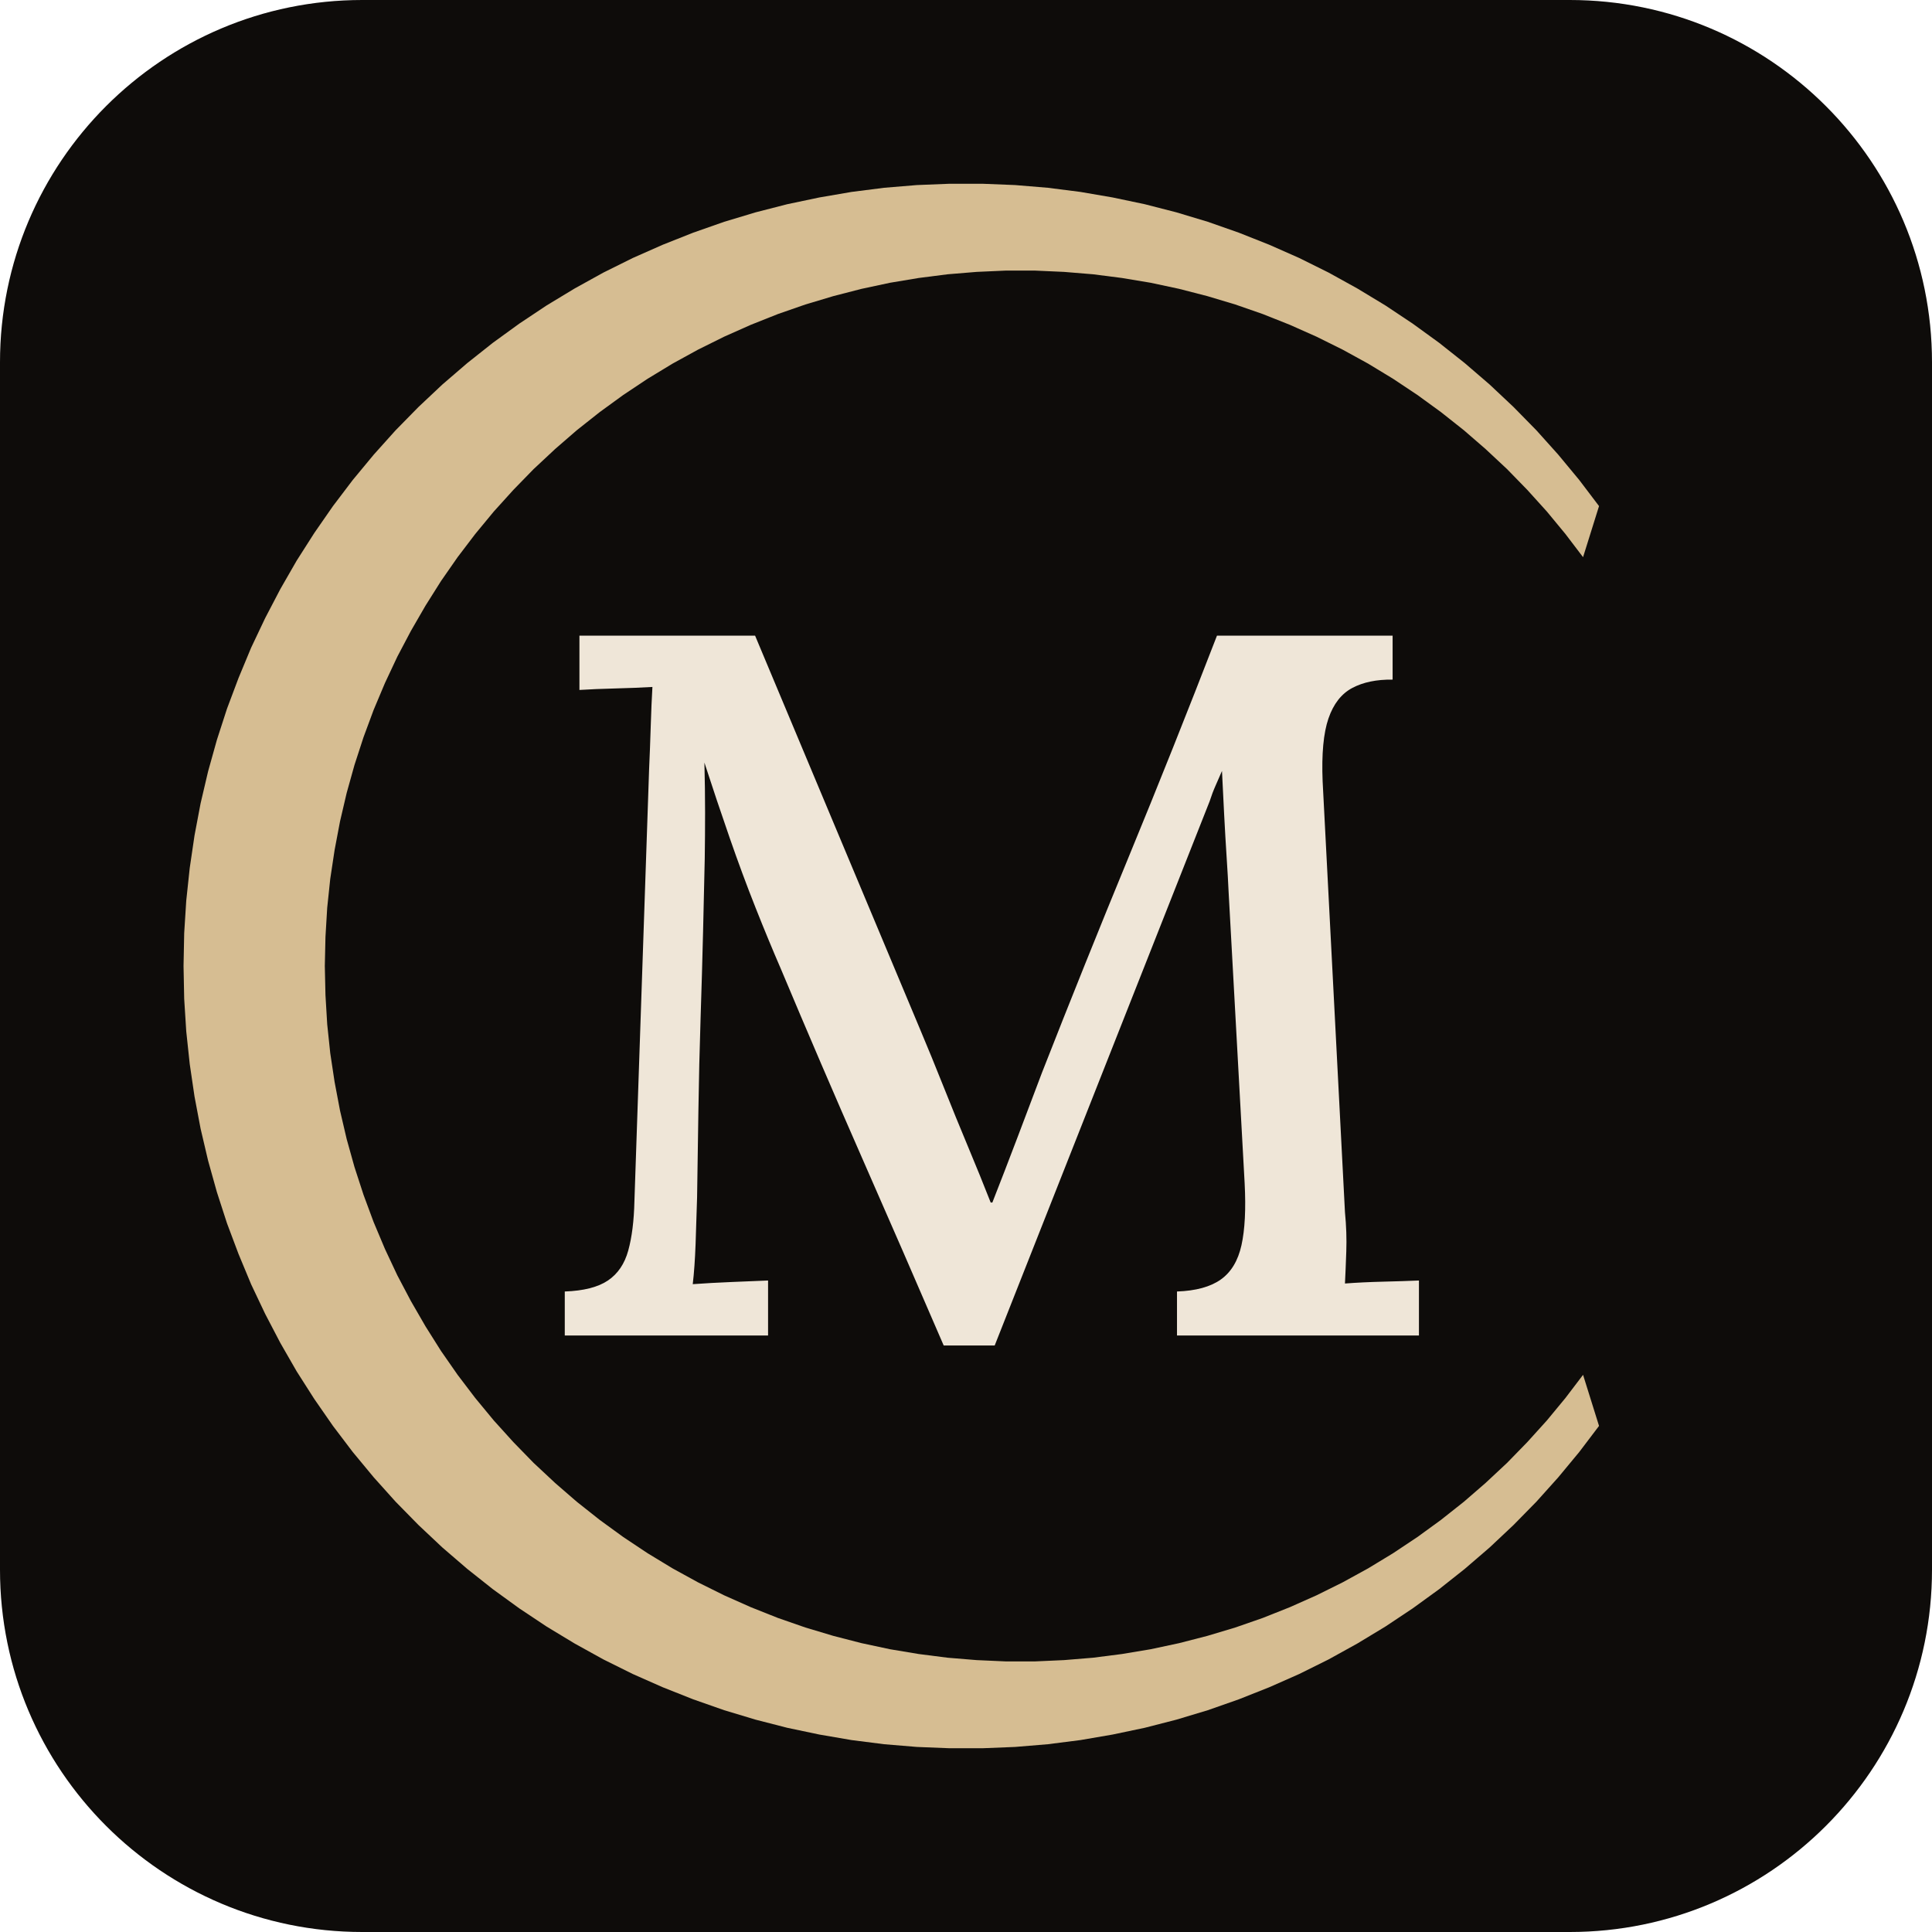
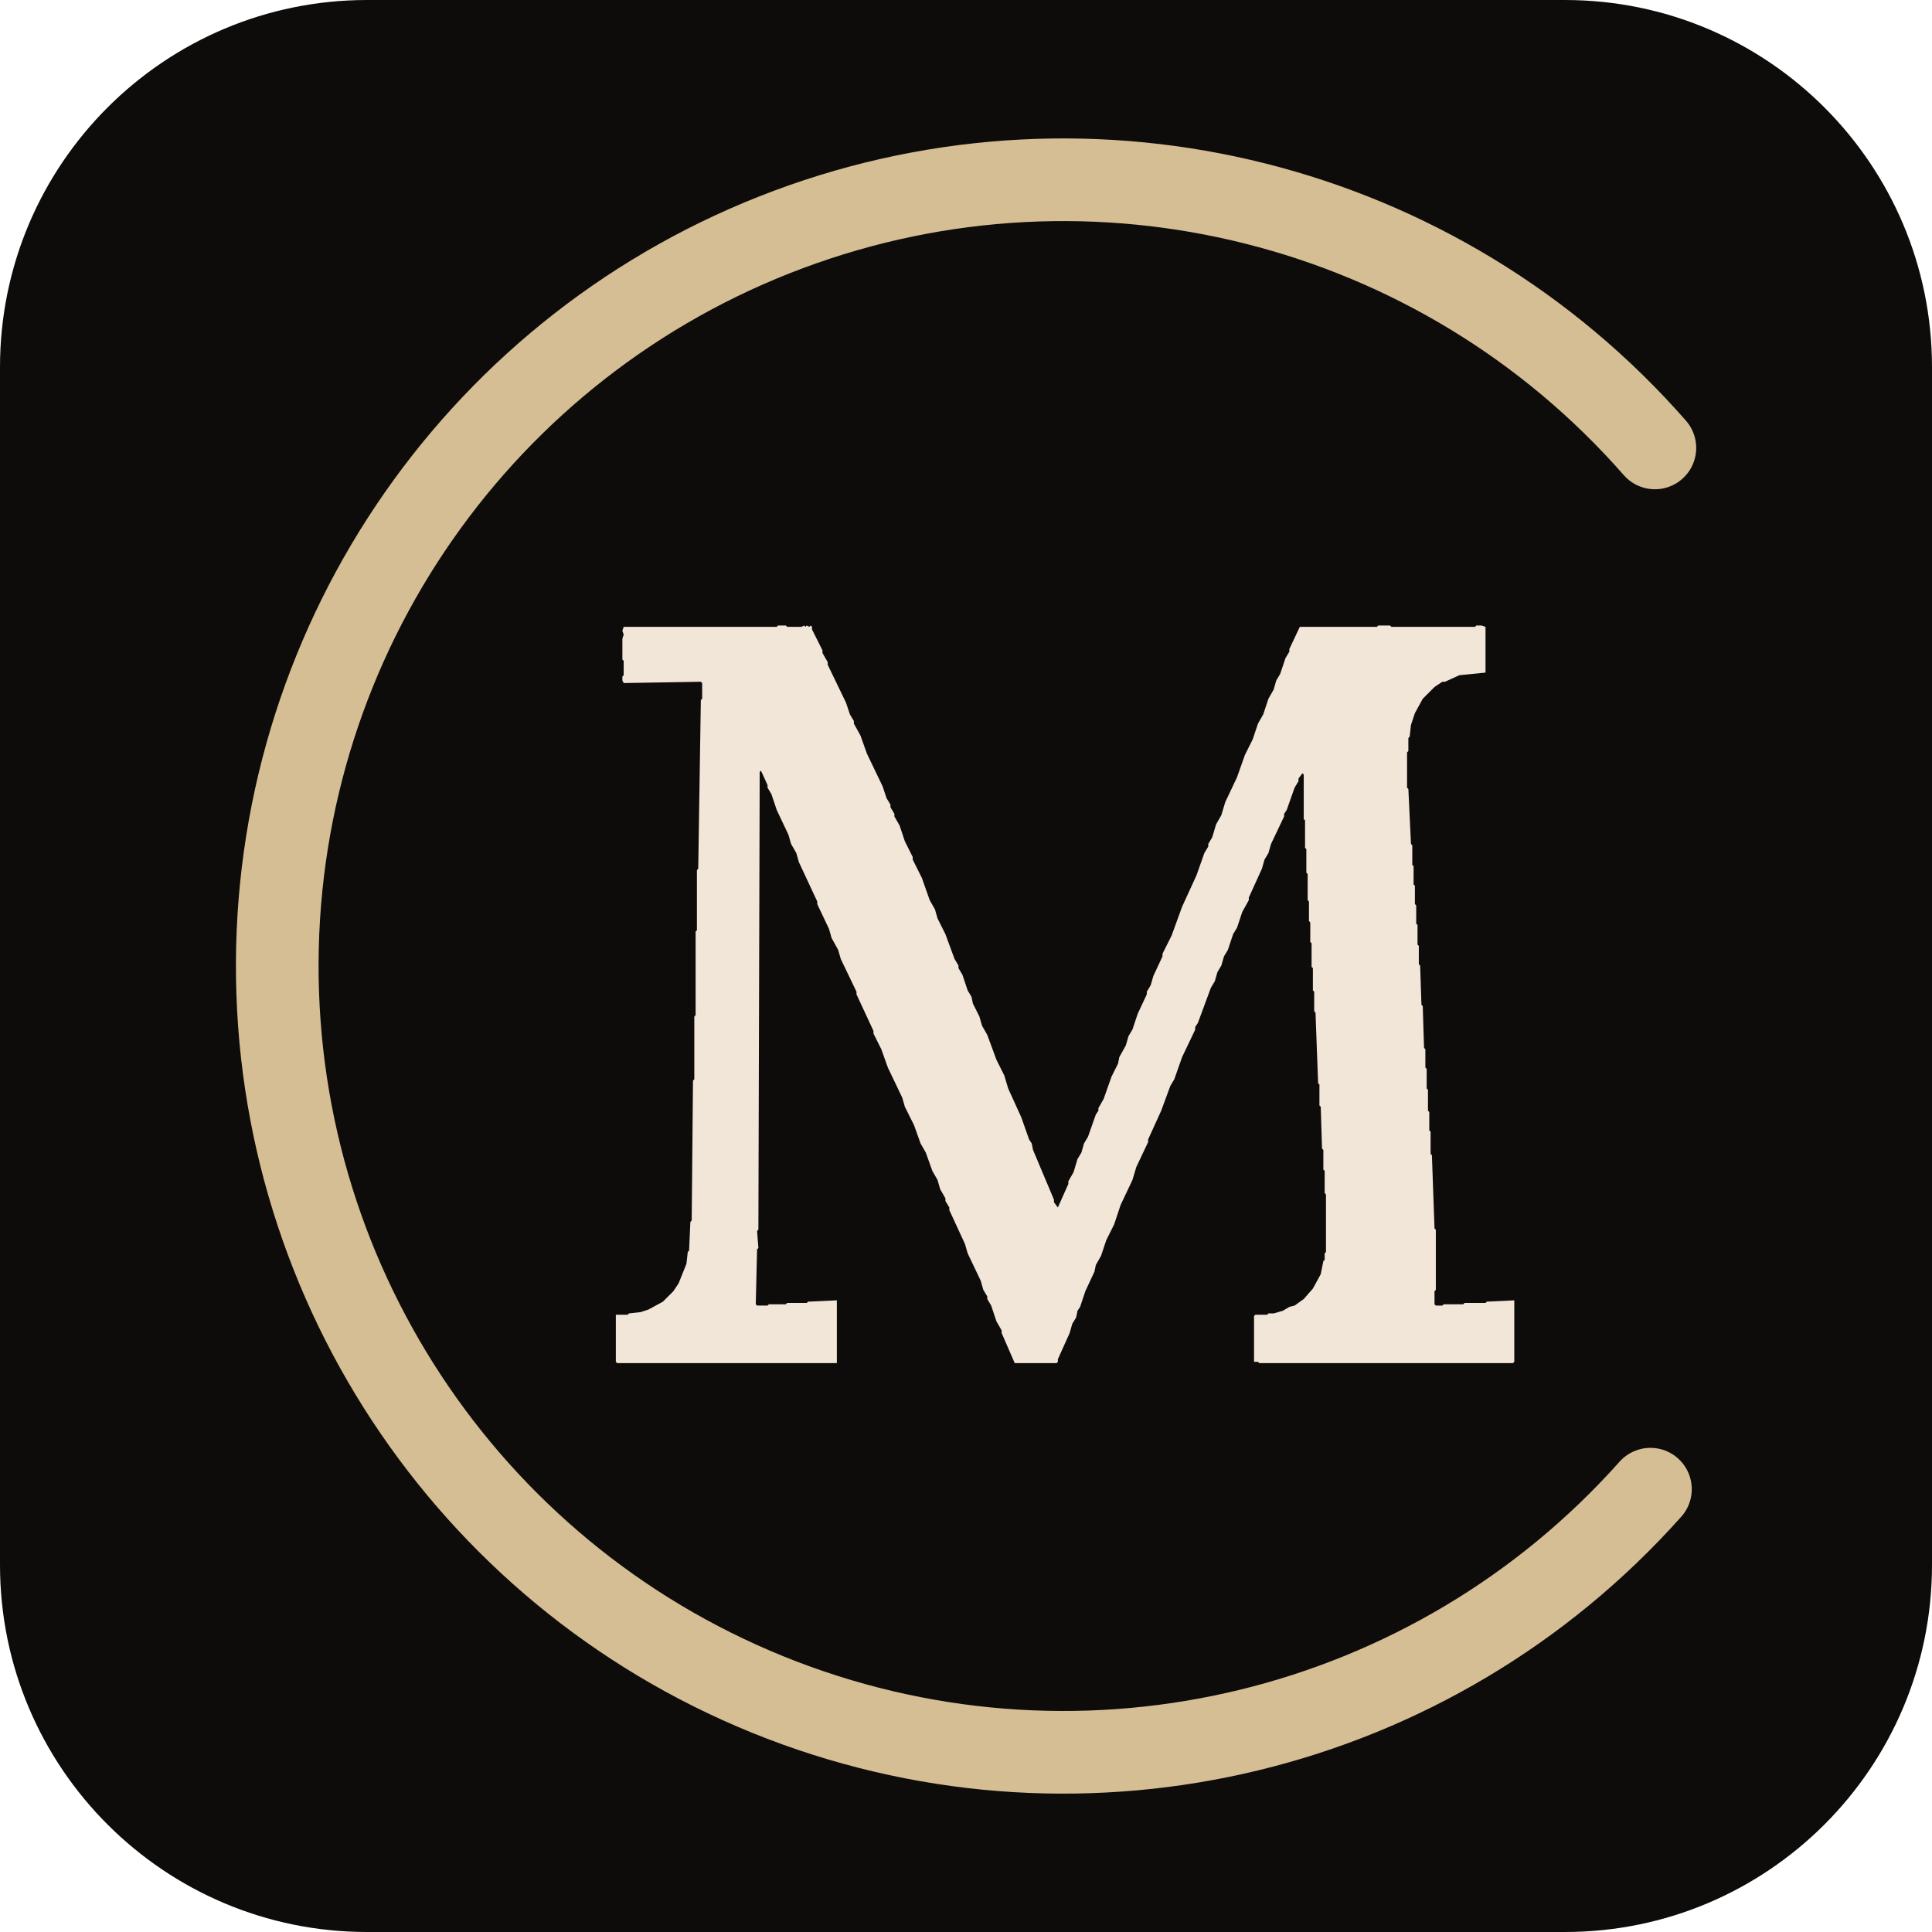
- <svg xmlns="http://www.w3.org/2000/svg" viewBox="0 0 160 160" role="img" aria-label="Isani Park Residence">
-   <rect width="160" height="160" rx="30" fill="#0E0C0A" />
-   <g transform="translate(8 8) scale(0.9)">
-     <path d="M138.25 37.68 L136.43 35.28 L134.50 32.95 L132.49 30.71 L130.38 28.56 L128.18 26.49 L125.89 24.52 L123.53 22.65 L121.09 20.88 L118.58 19.21 L116.00 17.65 L113.36 16.19 L110.66 14.85 L107.90 13.63 L105.10 12.52 L102.25 11.52 L99.36 10.65 L96.44 9.90 L93.49 9.28 L90.52 8.77 L87.53 8.39 L84.52 8.14 L81.51 8.02 L78.49 8.02 L75.48 8.14 L72.47 8.39 L69.48 8.77 L66.51 9.28 L63.56 9.90 L60.64 10.65 L57.75 11.52 L54.90 12.52 L52.10 13.63 L49.34 14.85 L46.64 16.19 L44.00 17.65 L41.42 19.21 L38.91 20.88 L36.47 22.65 L34.11 24.52 L31.82 26.49 L29.62 28.56 L27.51 30.71 L25.50 32.95 L23.57 35.28 L21.75 37.68 L20.03 40.16 L18.41 42.70 L16.91 45.31 L15.51 47.99 L14.22 50.71 L13.06 53.50 L12.00 56.32 L11.07 59.19 L10.26 62.09 L9.57 65.03 L9.01 67.99 L8.57 70.98 L8.25 73.98 L8.06 76.98 L8.00 80.00 L8.06 83.02 L8.25 86.02 L8.57 89.02 L9.01 92.01 L9.57 94.97 L10.26 97.91 L11.07 100.81 L12.00 103.68 L13.06 106.50 L14.22 109.29 L15.51 112.01 L16.91 114.69 L18.41 117.30 L20.03 119.84 L21.75 122.32 L23.57 124.72 L25.50 127.05 L27.51 129.29 L29.62 131.44 L31.82 133.51 L34.11 135.48 L36.47 137.35 L38.91 139.12 L41.42 140.79 L44.00 142.35 L46.64 143.81 L49.34 145.15 L52.10 146.37 L54.90 147.48 L57.75 148.48 L60.64 149.35 L63.56 150.10 L66.51 150.72 L69.48 151.23 L72.47 151.61 L75.48 151.86 L78.49 151.98 L81.51 151.98 L84.52 151.86 L87.53 151.61 L90.52 151.23 L93.49 150.72 L96.44 150.10 L99.36 149.35 L102.25 148.48 L105.10 147.48 L107.90 146.37 L110.66 145.15 L113.36 143.81 L116.00 142.35 L118.58 140.79 L121.09 139.12 L123.53 137.35 L125.89 135.48 L128.18 133.51 L130.38 131.44 L132.49 129.29 L134.50 127.05 L136.43 124.72 L138.25 122.32 L136.78 117.62 L135.16 119.75 L133.45 121.82 L131.65 123.81 L129.78 125.73 L127.82 127.56 L125.80 129.31 L123.69 130.98 L121.53 132.55 L119.29 134.04 L117.00 135.43 L114.65 136.72 L112.25 137.91 L109.80 139.00 L107.31 139.99 L104.78 140.87 L102.21 141.64 L99.61 142.31 L96.99 142.87 L94.35 143.31 L91.69 143.65 L89.02 143.87 L86.34 143.99 L83.66 143.99 L80.98 143.87 L78.31 143.65 L75.65 143.31 L73.01 142.87 L70.39 142.31 L67.79 141.64 L65.22 140.87 L62.69 139.99 L60.20 139.00 L57.75 137.91 L55.35 136.72 L53.00 135.43 L50.71 134.04 L48.47 132.55 L46.31 130.98 L44.20 129.31 L42.18 127.56 L40.22 125.73 L38.35 123.81 L36.55 121.82 L34.84 119.75 L33.22 117.62 L31.69 115.42 L30.26 113.15 L28.92 110.83 L27.67 108.46 L26.53 106.03 L25.49 103.56 L24.56 101.05 L23.73 98.50 L23.01 95.92 L22.40 93.31 L21.90 90.67 L21.50 88.02 L21.22 85.36 L21.06 82.68 L21.00 80.00 L21.06 77.32 L21.22 74.64 L21.50 71.98 L21.90 69.33 L22.40 66.69 L23.01 64.08 L23.73 61.50 L24.56 58.95 L25.49 56.44 L26.53 53.97 L27.67 51.54 L28.92 49.17 L30.26 46.85 L31.69 44.58 L33.22 42.38 L34.84 40.25 L36.55 38.18 L38.35 36.19 L40.22 34.27 L42.18 32.44 L44.20 30.69 L46.31 29.02 L48.47 27.45 L50.71 25.96 L53.00 24.57 L55.35 23.28 L57.75 22.09 L60.20 21.00 L62.69 20.01 L65.22 19.13 L67.79 18.36 L70.39 17.69 L73.01 17.13 L75.65 16.69 L78.31 16.35 L80.98 16.13 L83.66 16.01 L86.34 16.01 L89.02 16.13 L91.69 16.35 L94.35 16.69 L96.99 17.13 L99.61 17.69 L102.21 18.36 L104.78 19.13 L107.31 20.01 L109.80 21.00 L112.25 22.09 L114.65 23.28 L117.00 24.57 L119.29 25.96 L121.53 27.45 L123.69 29.02 L125.80 30.69 L127.82 32.44 L129.78 34.27 L131.65 36.19 L133.45 38.18 L135.16 40.25 L136.78 42.38Z" fill="#D6BD92" />
-     <g transform="translate(38.94 114)">
-       <path d="M39.008 0.92Q35.267 -7.759 31.479 -16.376Q27.692 -24.993 24.012 -33.764Q22.908 -36.309 21.697 -39.361Q20.485 -42.412 19.305 -45.816Q18.124 -49.22 16.989 -52.716Q17.051 -50.324 17.051 -48.132Q17.051 -45.939 17.02 -43.884Q16.959 -41.002 16.867 -37.199Q16.775 -33.396 16.637 -29.18Q16.499 -24.963 16.437 -20.746Q16.376 -16.529 16.315 -12.696Q16.253 -10.519 16.177 -8.403Q16.1 -6.287 15.916 -4.723Q17.603 -4.845 19.489 -4.922Q21.375 -4.999 22.847 -5.06V0.0H4.14V-4.048Q6.747 -4.14 8.111 -5.06Q9.476 -5.98 9.982 -7.82Q10.488 -9.66 10.549 -12.359L11.899 -52.072Q11.991 -54.127 12.052 -56.12Q12.113 -58.113 12.205 -59.677Q10.611 -59.585 8.771 -59.539Q6.931 -59.493 5.489 -59.401V-64.4H21.651L36.831 -28.183Q37.904 -25.637 39.008 -22.862Q40.112 -20.087 41.247 -17.373Q42.381 -14.659 43.332 -12.236H43.485Q44.559 -14.965 45.816 -18.277Q47.073 -21.589 48.055 -24.196Q51.949 -34.132 56.043 -44.068Q60.137 -54.004 64.155 -64.4H80.316V-60.352Q78.108 -60.383 76.605 -59.585Q75.103 -58.788 74.413 -56.779Q73.723 -54.771 73.876 -50.999L75.931 -11.347Q76.115 -9.476 76.053 -7.728Q75.992 -5.98 75.931 -4.784Q77.556 -4.907 79.442 -4.953Q81.328 -4.999 82.739 -5.06V0.0H60.475V-4.048Q63.081 -4.14 64.507 -5.152Q65.933 -6.164 66.409 -8.311Q66.884 -10.457 66.7 -14.015L65.228 -40.756Q65.167 -42.106 65.044 -43.992Q64.921 -45.878 64.814 -47.947Q64.707 -50.017 64.615 -51.949Q64.339 -51.305 64.032 -50.615Q63.725 -49.925 63.48 -49.159L43.7 0.92Z" fill="#EFE6D8" />
-     </g>
-   </g>
+ <svg xmlns="http://www.w3.org/2000/svg" viewBox="-158.9 -81.3 1477.3 1477.3" role="img" aria-label="Isani Park Residence">
+   <rect x="-158.9" y="-81.3" width="1477.3" height="1477.3" rx="280.7" fill="#0E0C0A" />
+   <path d="M1106.5 261.2A601.2 601.2 0 1 0 1103.1 1057.4" fill="none" stroke="#D6BE94" stroke-width="63.2" stroke-linecap="round" />
+   <path d="M318 398 L317 401 L318 404 L317 407 L317 423 L318 424 L318 435 L317 436 L317 439 L318 441 L377 440 L378 441 L378 453 L377 454 L375 583 L374 584 L374 630 L373 631 L373 695 L372 696 L372 744 L371 745 L370 852 L369 853 L368 875 L367 876 L366 885 L360 900 L356 906 L348 914 L337 920 L331 922 L322 923 L321 924 L312 924 L312 960 L313 961 L481 961 L481 913 L459 914 L458 915 L443 915 L442 916 L429 916 L428 917 L420 917 L419 916 L420 874 L421 873 L420 860 L421 859 L422 509 L423 508 L428 519 L428 521 L431 526 L435 538 L444 557 L446 564 L450 571 L452 578 L466 608 L466 610 L475 629 L477 636 L482 645 L484 652 L496 677 L496 679 L509 707 L509 709 L515 721 L520 735 L531 758 L533 765 L540 779 L545 793 L549 800 L554 814 L558 821 L560 828 L564 835 L564 837 L567 842 L567 844 L579 870 L581 877 L591 898 L593 905 L596 910 L596 912 L599 917 L603 929 L607 936 L607 938 L617 961 L649 961 L650 960 L650 958 L659 938 L661 931 L664 926 L665 921 L667 918 L671 906 L678 891 L679 886 L683 879 L687 867 L693 855 L698 840 L707 821 L710 811 L719 792 L719 790 L729 768 L736 749 L739 744 L745 727 L755 706 L755 704 L757 701 L767 674 L770 669 L772 662 L775 657 L777 650 L780 645 L784 633 L787 628 L791 616 L796 607 L796 605 L806 583 L808 576 L811 571 L813 564 L823 543 L823 541 L825 538 L831 521 L834 516 L834 514 L837 510 L838 511 L838 545 L839 546 L839 567 L840 568 L840 586 L841 587 L841 607 L842 608 L842 623 L843 624 L843 639 L844 640 L844 658 L845 659 L845 676 L846 677 L846 692 L847 693 L849 747 L850 748 L850 764 L851 765 L852 797 L853 798 L853 813 L854 814 L854 831 L855 832 L855 876 L854 877 L854 882 L853 883 L851 893 L845 904 L838 912 L831 917 L827 918 L822 921 L815 923 L811 923 L810 924 L801 924 L800 925 L800 960 L803 960 L804 961 L998 961 L999 960 L999 913 L978 914 L977 915 L961 915 L960 916 L945 916 L944 917 L939 917 L938 916 L938 906 L939 905 L939 859 L938 858 L936 802 L935 801 L935 784 L934 783 L934 769 L933 768 L933 752 L932 751 L932 736 L931 735 L931 721 L930 720 L929 688 L928 687 L927 657 L926 656 L926 642 L925 641 L925 626 L924 625 L924 611 L923 610 L923 596 L922 595 L922 581 L921 580 L921 565 L920 564 L918 522 L917 521 L917 494 L918 493 L918 483 L919 482 L920 473 L923 464 L929 453 L938 444 L944 440 L946 440 L957 435 L977 433 L977 398 L974 397 L970 397 L969 398 L905 398 L904 397 L895 397 L894 398 L835 398 L827 415 L827 417 L824 422 L820 434 L817 439 L815 446 L811 453 L807 465 L803 472 L799 484 L793 496 L787 513 L778 532 L775 542 L771 549 L768 559 L765 564 L765 566 L762 571 L756 588 L745 612 L737 634 L730 648 L730 650 L723 665 L721 672 L718 677 L718 679 L711 694 L707 706 L704 711 L702 718 L697 727 L696 732 L691 742 L685 759 L681 766 L681 768 L679 771 L673 788 L670 793 L668 800 L665 805 L662 815 L658 822 L658 824 L650 842 L647 838 L647 836 L631 798 L630 793 L628 790 L622 773 L612 751 L609 741 L603 729 L596 710 L592 703 L590 696 L585 686 L584 681 L581 676 L577 664 L574 659 L574 657 L571 652 L564 633 L558 621 L556 614 L552 607 L546 590 L539 576 L539 574 L533 562 L529 550 L525 543 L525 541 L522 536 L522 534 L519 529 L516 520 L504 495 L499 481 L494 472 L494 470 L491 465 L488 456 L474 427 L474 425 L470 418 L470 416 L462 400 L462 398 L461 397 L460 398 L458 397 L457 398 L456 397 L454 398 L443 398 L442 397 L436 397 L435 398Z" fill="#F1E6D8" />
</svg>
